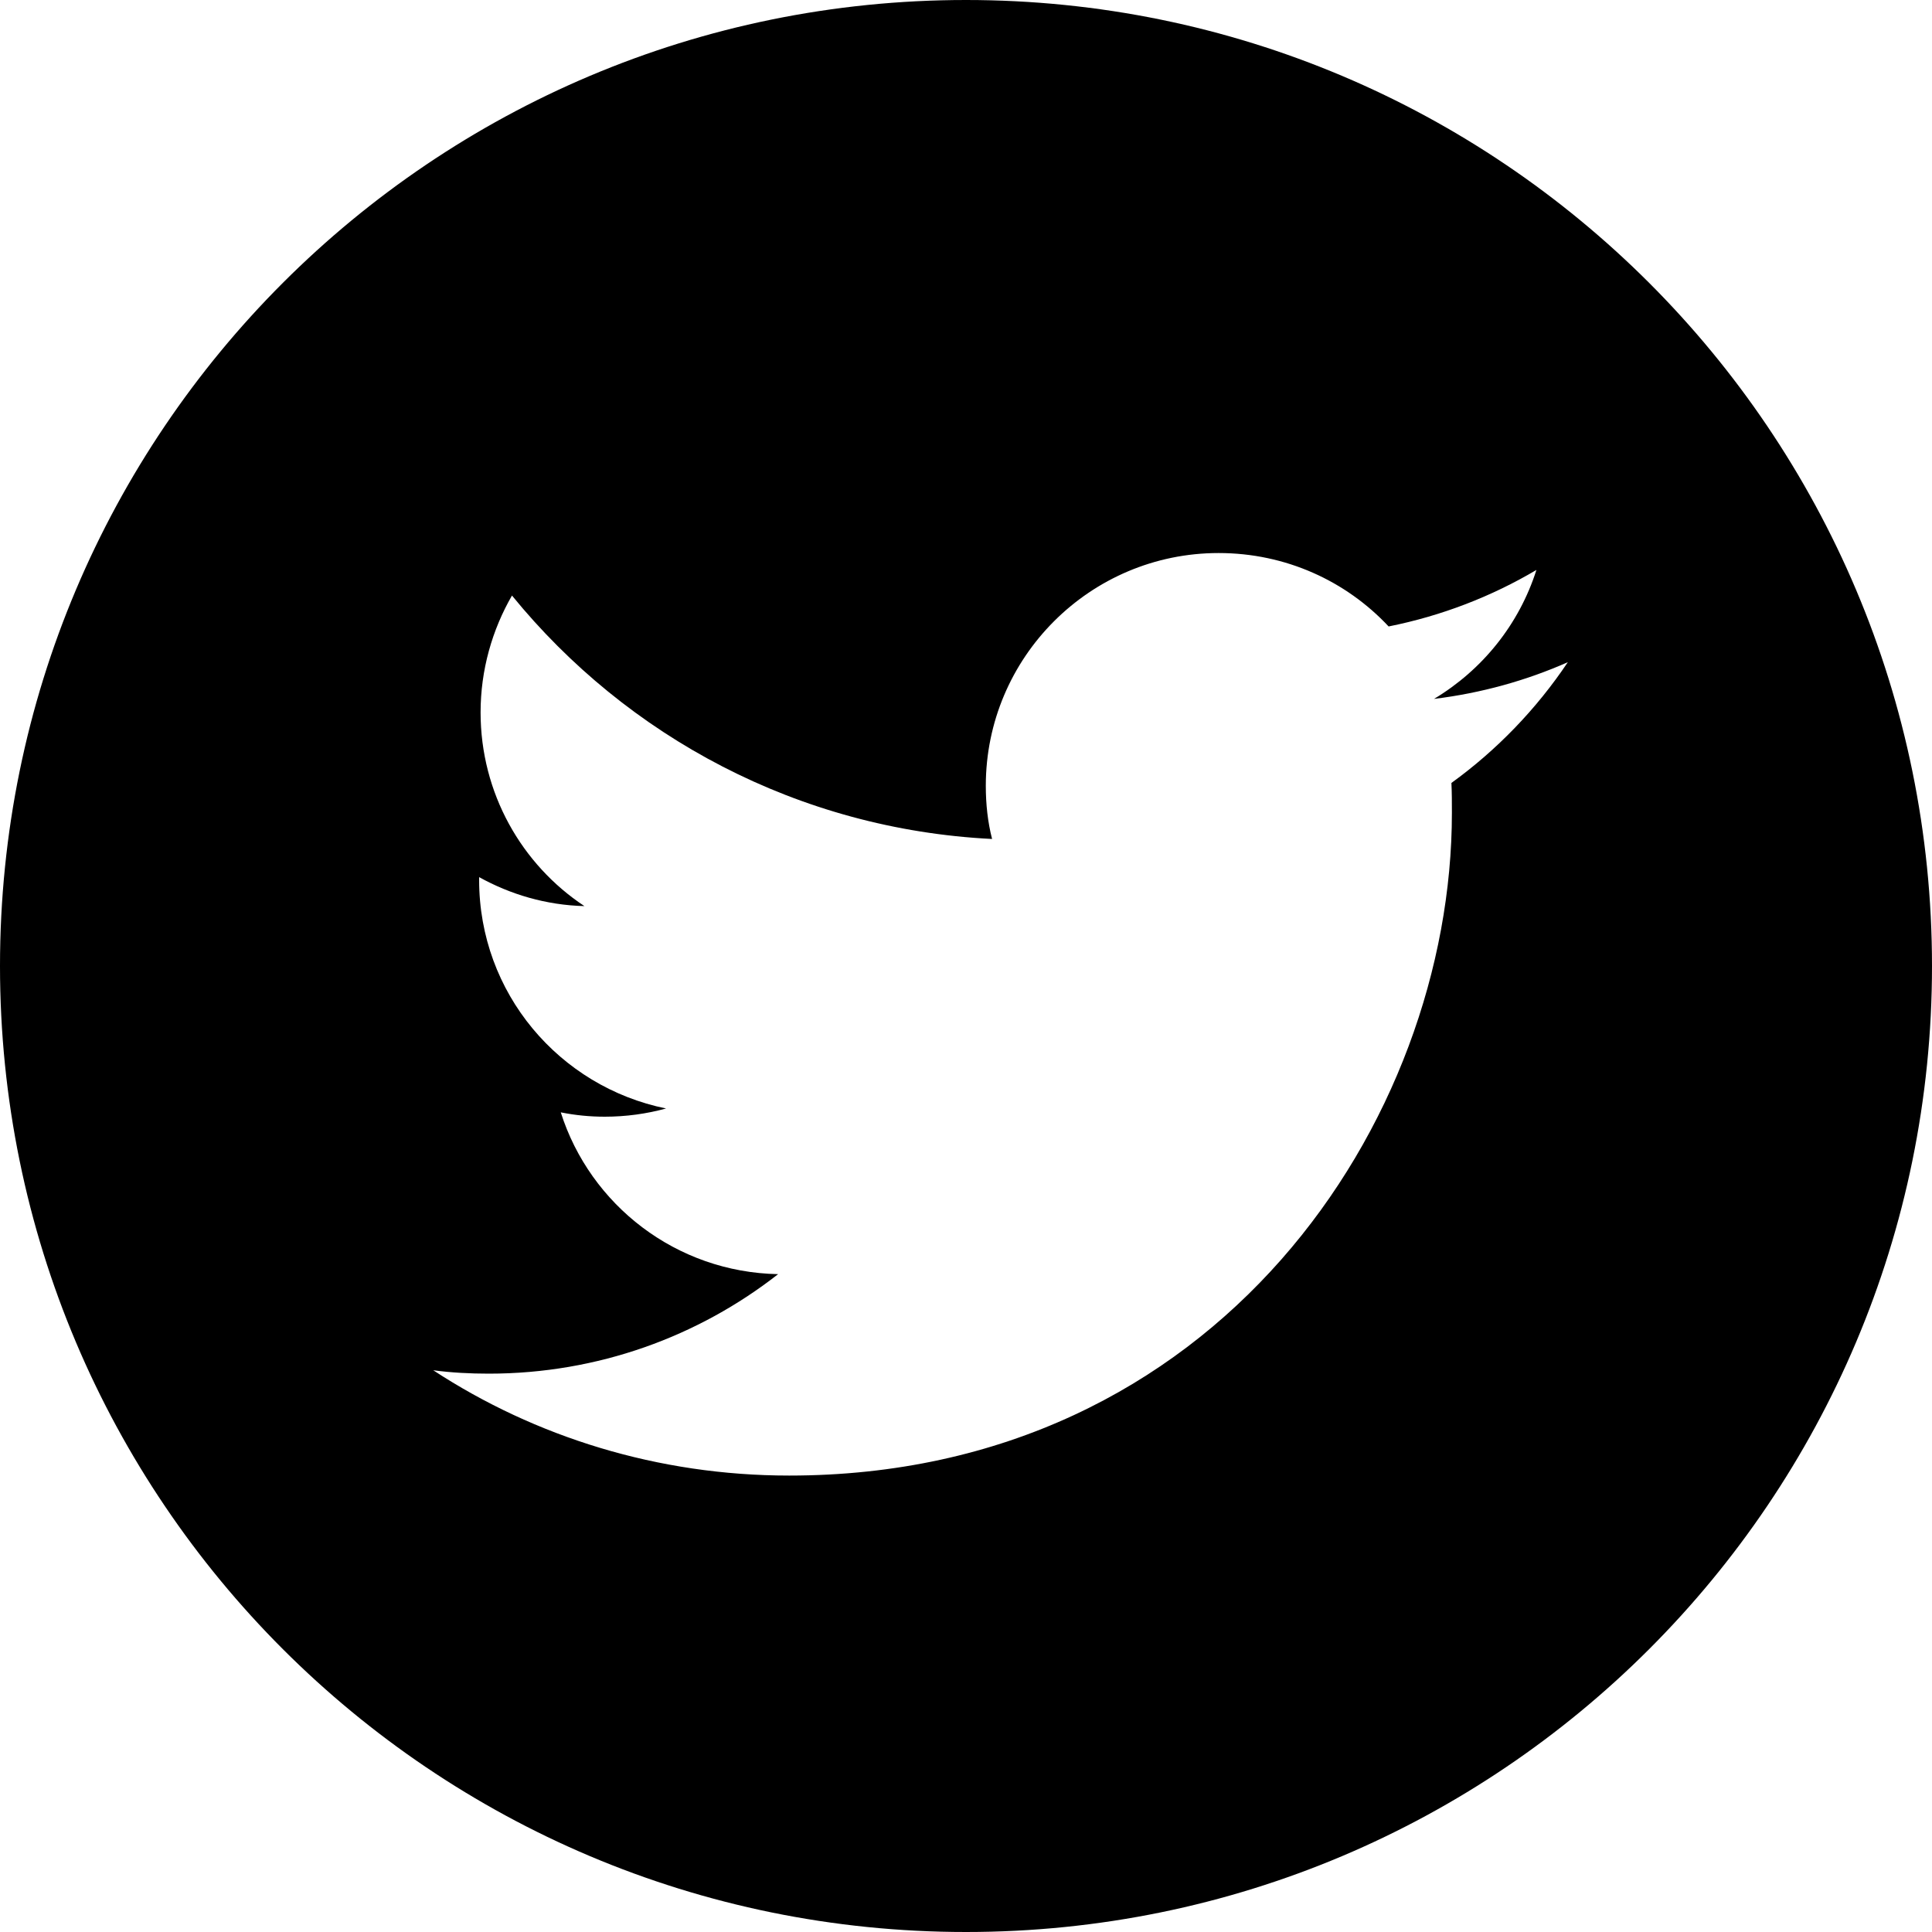
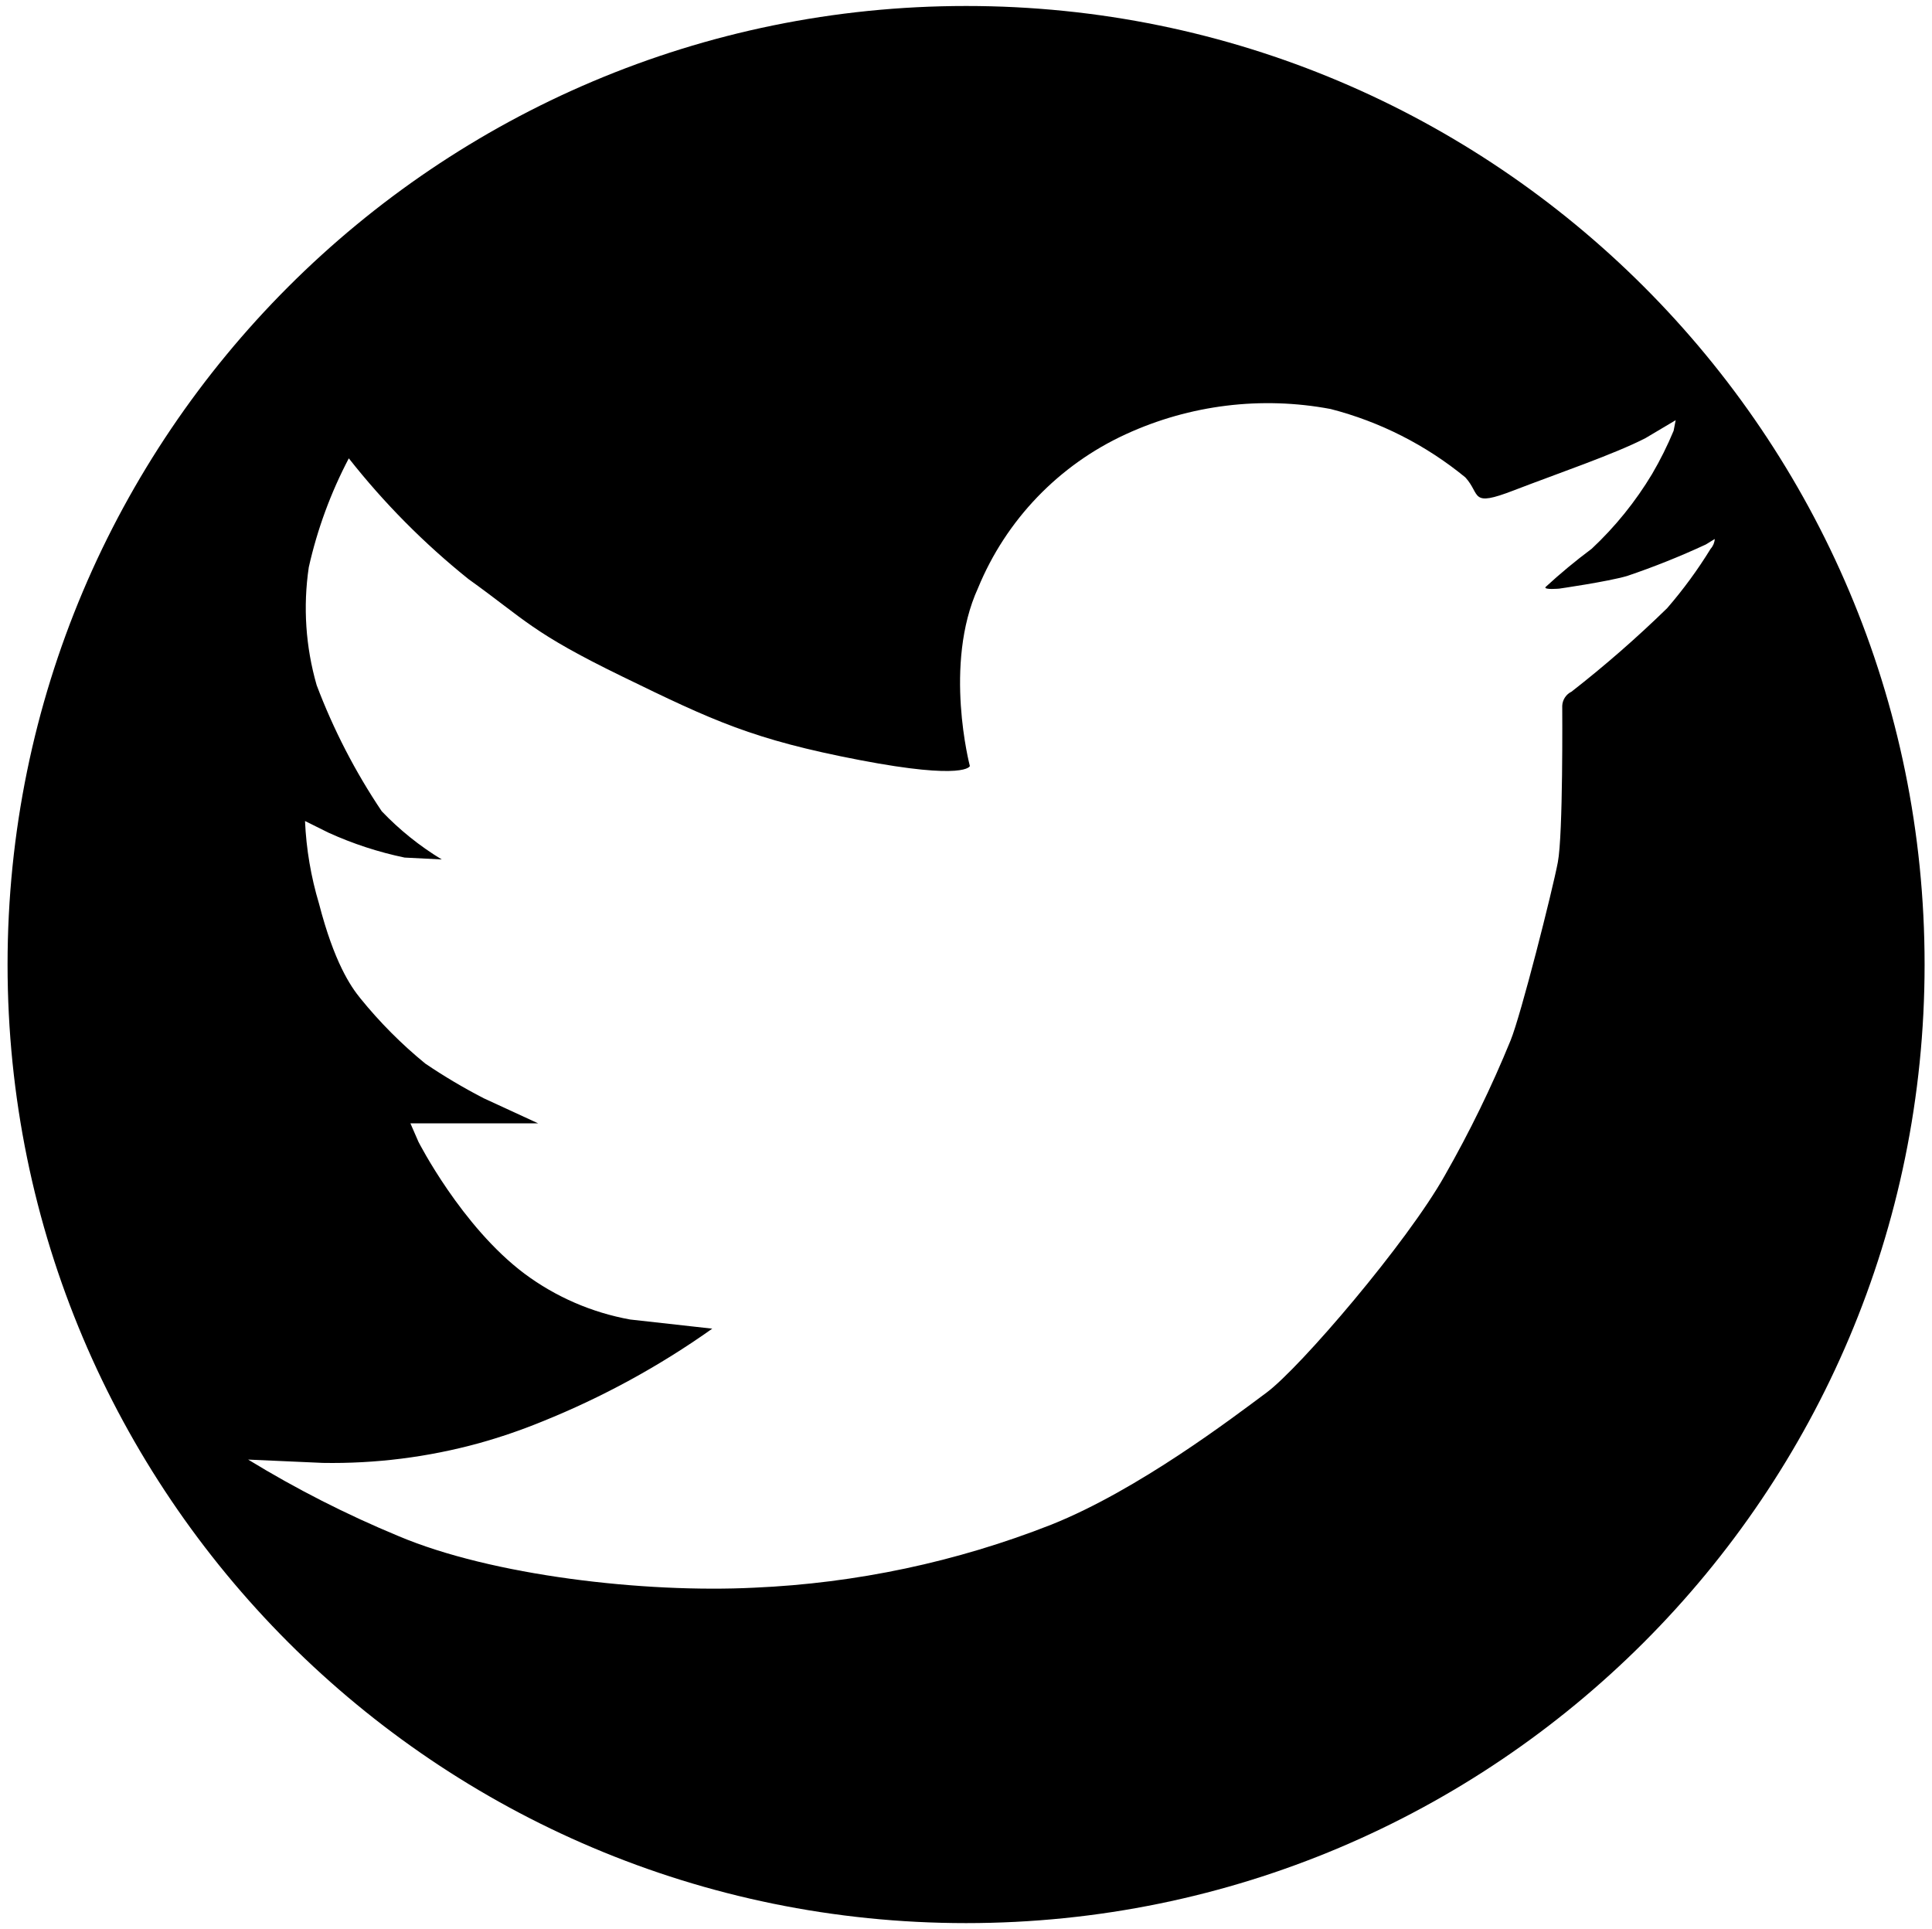
- <svg xmlns="http://www.w3.org/2000/svg" version="1.1" id="White" x="0px" y="0px" viewBox="0 0 400 400" style="enable-background:new 0 0 400 400;" xml:space="preserve">
-   <style type="text/css">
- 	.st0{fill:#000000;}
- </style>
-   <path class="st0" d="M400,200c0,110.5-89.5,200-200,200S0,310.5,0,200S89.5,0,200,0S400,89.5,400,200z M163.4,305.5  c88.7,0,137.2-73.5,137.2-137.2c0-2.1,0-4.2-0.1-6.2c9.4-6.8,17.6-15.3,24.1-25c-8.6,3.8-17.9,6.4-27.7,7.6  c10-6,17.6-15.4,21.2-26.7c-9.3,5.5-19.6,9.5-30.6,11.7c-8.8-9.4-21.3-15.2-35.2-15.2c-26.6,0-48.2,21.6-48.2,48.2  c0,3.8,0.4,7.5,1.3,11c-40.1-2-75.6-21.2-99.4-50.4c-4.1,7.1-6.5,15.4-6.5,24.2c0,16.7,8.5,31.5,21.5,40.1c-7.9-0.2-15.3-2.4-21.8-6  c0,0.2,0,0.4,0,0.6c0,23.4,16.6,42.8,38.7,47.3c-4,1.1-8.3,1.7-12.7,1.7c-3.1,0-6.1-0.3-9.1-0.9c6.1,19.2,23.9,33.1,45,33.5  c-16.5,12.9-37.3,20.6-59.9,20.6c-3.9,0-7.7-0.2-11.5-0.7C110.8,297.5,136.2,305.5,163.4,305.5" />
+ <svg xmlns="http://www.w3.org/2000/svg" id="Layer_1" data-name="Layer 1" viewBox="0 0 122.63 122.43">
+   <path d="M61.32.38a60.84,60.84,0,1,0,60.84,60.84A60.83,60.83,0,0,0,61.32.38Zm44.5,38.22a73,73,0,0,1-6.07,5.3,1.05,1.05,0,0,0-.59.89c0,.3.06,8.15-.28,9.94s-2.34,9.7-3,11.31a72.85,72.85,0,0,1-4.17,8.56c-2.38,4.25-9.19,12.21-11.32,13.79s-8.13,6.17-13.66,8.38a58.44,58.44,0,0,1-18.85,4c-7,.35-16.68-.77-22.6-3.28a68.71,68.71,0,0,1-9.53-4.85l4.73.21a35.12,35.12,0,0,0,9.92-1.25,36.31,36.31,0,0,0,4-1.37,52.59,52.59,0,0,0,10.81-5.9L40,83.75a16,16,0,0,1-6.71-2.91c-4-3-6.73-8.37-6.73-8.37l-.51-1.17,8.11,0-3.45-1.59A36.53,36.53,0,0,1,27,67.51a28.49,28.49,0,0,1-4.13-4.15c-.62-.76-1.66-2.29-2.62-6a21.54,21.54,0,0,1-.89-5.25l1.49.74a23,23,0,0,0,4.83,1.58l2.36.12a18.53,18.53,0,0,1-3.81-3.06,39.16,39.16,0,0,1-4.13-8A17.67,17.67,0,0,1,19.6,36a28.05,28.05,0,0,1,2.54-6.91,47.49,47.49,0,0,0,7.59,7.66c3.64,2.61,4,3.38,9.77,6.19s8.29,4,15.06,5.3,7,.38,7,.38-1.7-6.45.52-11.3a18.46,18.46,0,0,1,9.38-9.76,21.58,21.58,0,0,1,13-1.6,22.21,22.21,0,0,1,8.55,4.34c1,1.09.26,1.91,3.06.83s6.39-2.3,8.37-3.32l1.92-1.14-.13.67a22.48,22.48,0,0,1-1.37,2.75,22,22,0,0,1-3.83,4.74,36.88,36.88,0,0,0-2.93,2.43c-.13.19.87.1.87.1s3.06-.44,4.3-.8a49.54,49.54,0,0,0,5-2l.57-.35a1,1,0,0,1-.26.62A28.64,28.64,0,0,1,105.82,38.6Z" />
</svg>
